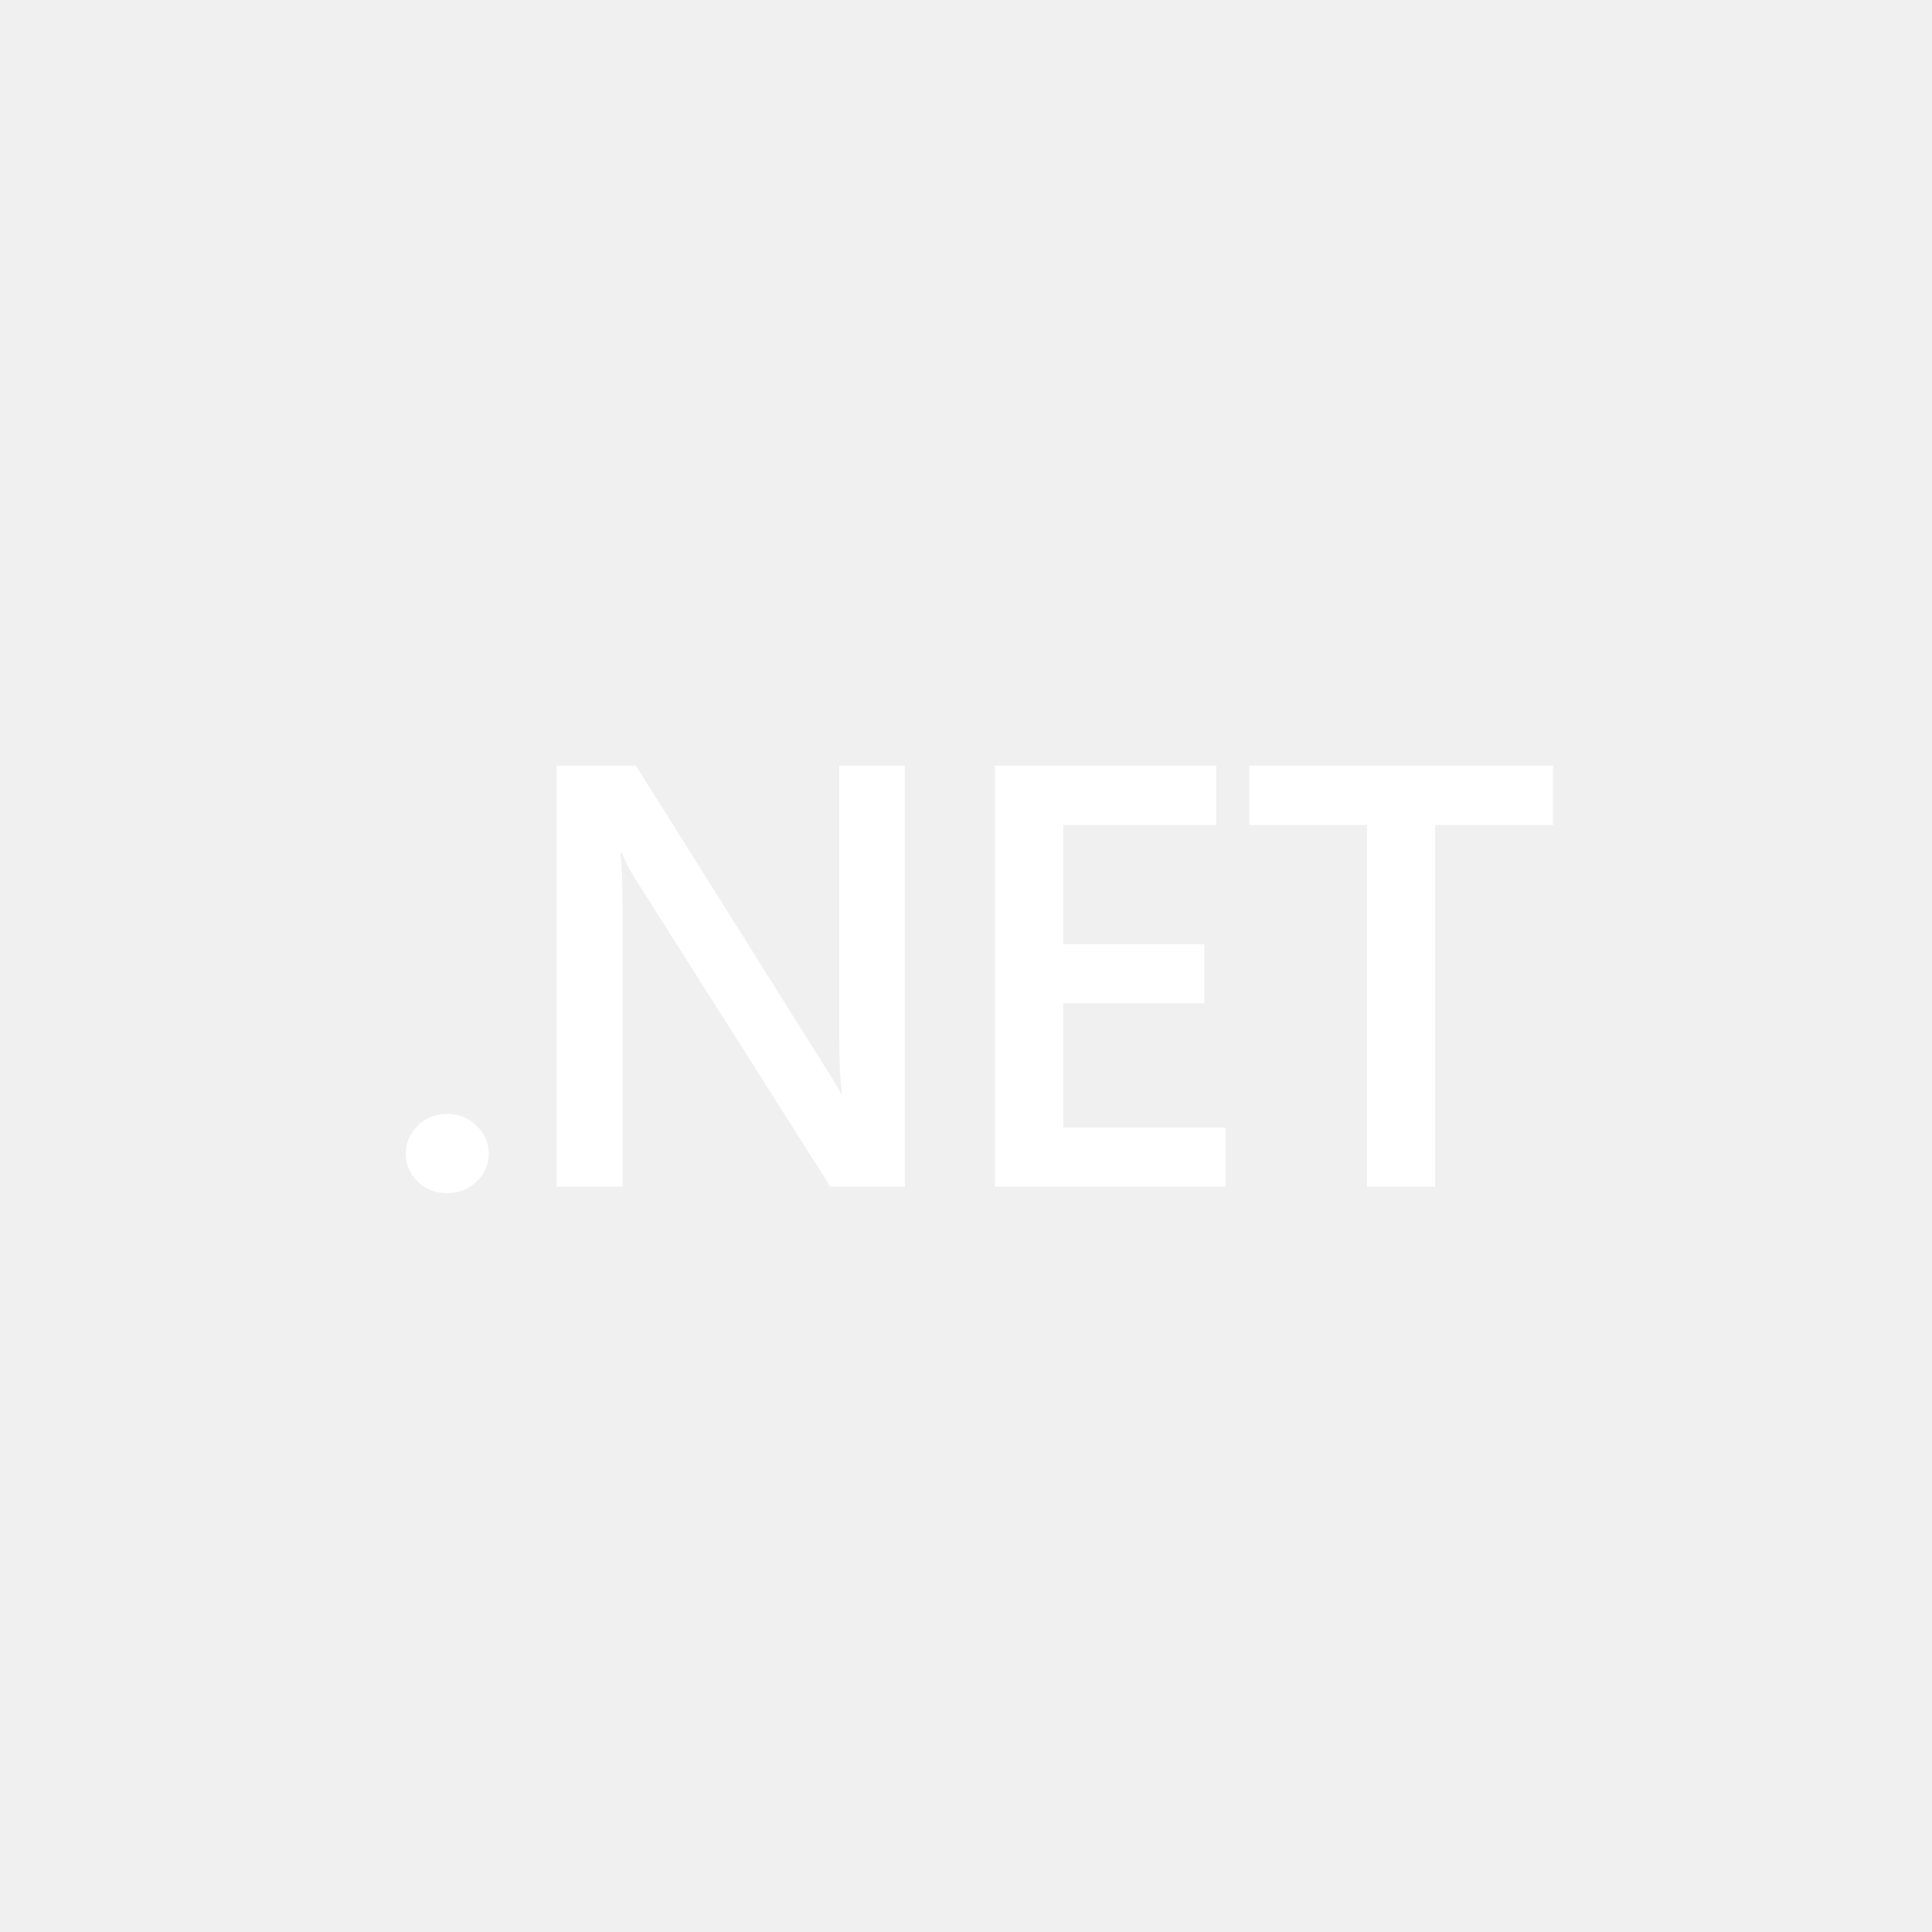
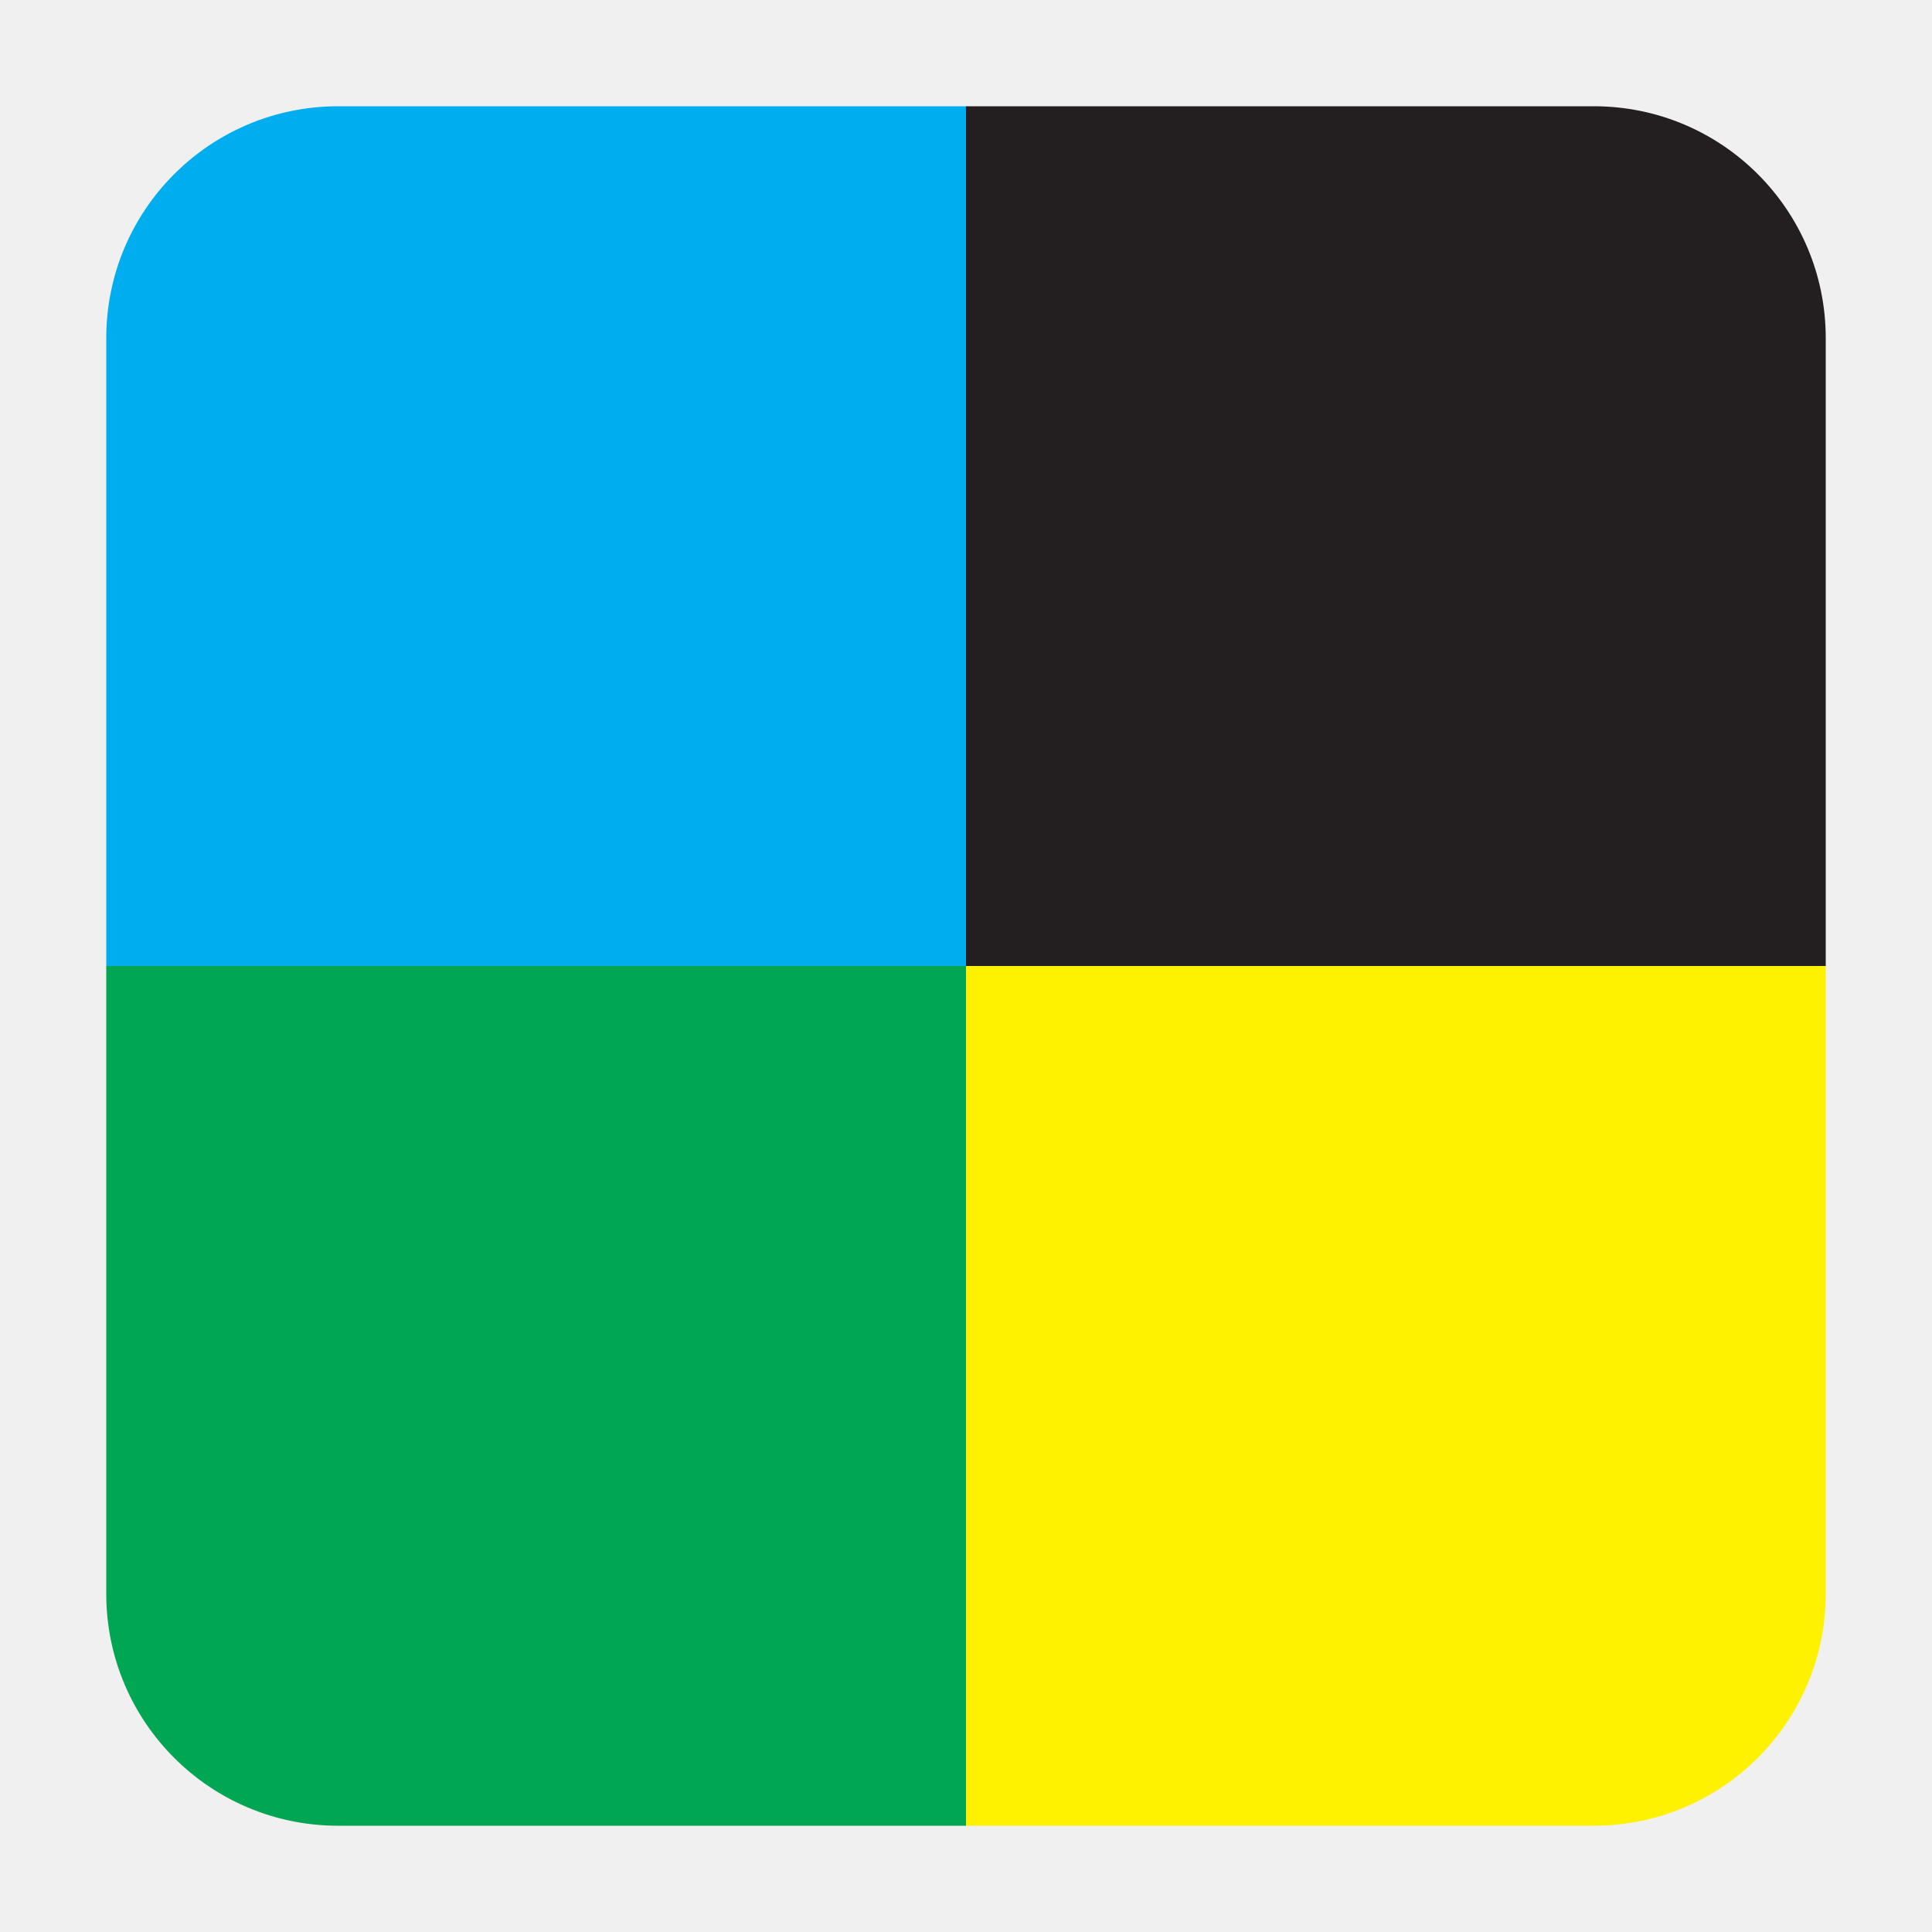
- <svg xmlns="http://www.w3.org/2000/svg" width="456" height="456" viewBox="0 0 456 456" version="1.1" xml:space="preserve" style="fill-rule:evenodd;clip-rule:evenodd;stroke-linejoin:round;stroke-miterlimit:2;">
-   <path d="m 105.5,281.609 c -2.703,0 -5.001,-0.9 -6.893,-2.702 -1.892,-1.848 -2.838,-4.042 -2.838,-6.582 0,-2.587 0.946,-4.804 2.838,-6.652 1.892,-1.848 4.19,-2.772 6.893,-2.772 2.748,0 5.068,0.924 6.96,2.772 1.937,1.848 2.906,4.064 2.906,6.652 0,2.54 -0.968,4.734 -2.906,6.582 -1.892,1.802 -4.212,2.702 -6.96,2.702 z" style="fill:#ffffff;fill-rule:nonzero;stroke-width:0.838" />
-   <path d="M 213.561,280.084 H 195.99 L 149.7,207.054 c -1.171,-1.848 -2.14,-3.765 -2.906,-5.751 h -0.406 c 0.361,2.125 0.541,6.675 0.541,13.65 v 65.132 h -15.543 v -99.36 h 18.719 l 44.737,71.298 c 1.892,2.957 3.109,4.989 3.649,6.098 h 0.27 c -0.45,-2.632 -0.676,-7.09 -0.676,-13.373 v -64.023 h 15.476 z" style="fill:#ffffff;fill-rule:nonzero;stroke-width:0.838" />
-   <path d="m 289.251,280.084 h -54.401 v -99.36 h 52.238 v 13.997 h -36.154 v 28.131 h 33.316 v 13.927 h -33.316 v 29.378 h 38.316 z" style="fill:#ffffff;fill-rule:nonzero;stroke-width:0.838" />
-   <path d="M 366.565,194.721 H 338.722 v 85.363 h -16.084 v -85.363 h -27.775 v -13.997 h 71.701 z" style="fill:#ffffff;fill-rule:nonzero;stroke-width:0.838" />
+ <svg xmlns="http://www.w3.org/2000/svg" viewBox="0 0 100 100">
+   <defs>
+     <style>.accce939-9777-4b87-b0d0-7fbc20a29e37{fill:none;}.b1387989-6b1a-4705-93af-6185836afc3f{clip-path:url(#b3d5fff9-6b5d-4857-97b0-6cb04b362f81);}.b42ca630-cf12-4a42-9543-66c8d148ae05{fill:#00aeef;}.a2e3865e-a7e7-469c-99a0-453612f2b01f{fill:#231f20;}.eb37ad3f-efe2-499b-baf2-dc0290e79644{fill:#00a651;}.ed75456b-9ef3-488d-b793-9791298dda57{fill:#fff200;}</style>
+     <clipPath id="b3d5fff9-6b5d-4857-97b0-6cb04b362f81" transform="translate(5.5 5.5)">
+       <rect class="accce939-9777-4b87-b0d0-7fbc20a29e37" width="89" height="89" rx="12" />
+     </clipPath>
+   </defs>
+   <g id="e02ae5e1-4ec1-46bb-ade5-1c97a2000147" data-name="Layer 2">
+     <g id="f32275f8-ffd9-4032-82f5-d14516166ccb" data-name="Layer 1">
+       <g class="b1387989-6b1a-4705-93af-6185836afc3f">
+         <rect class="b42ca630-cf12-4a42-9543-66c8d148ae05" width="50" height="50" />
+         <rect class="a2e3865e-a7e7-469c-99a0-453612f2b01f" x="50" width="50" height="50" />
+         <rect class="eb37ad3f-efe2-499b-baf2-dc0290e79644" y="50" width="50" height="50" />
+         <rect class="ed75456b-9ef3-488d-b793-9791298dda57" x="50" y="50" width="50" height="50" />
+       </g>
+     </g>
+   </g>
</svg>
